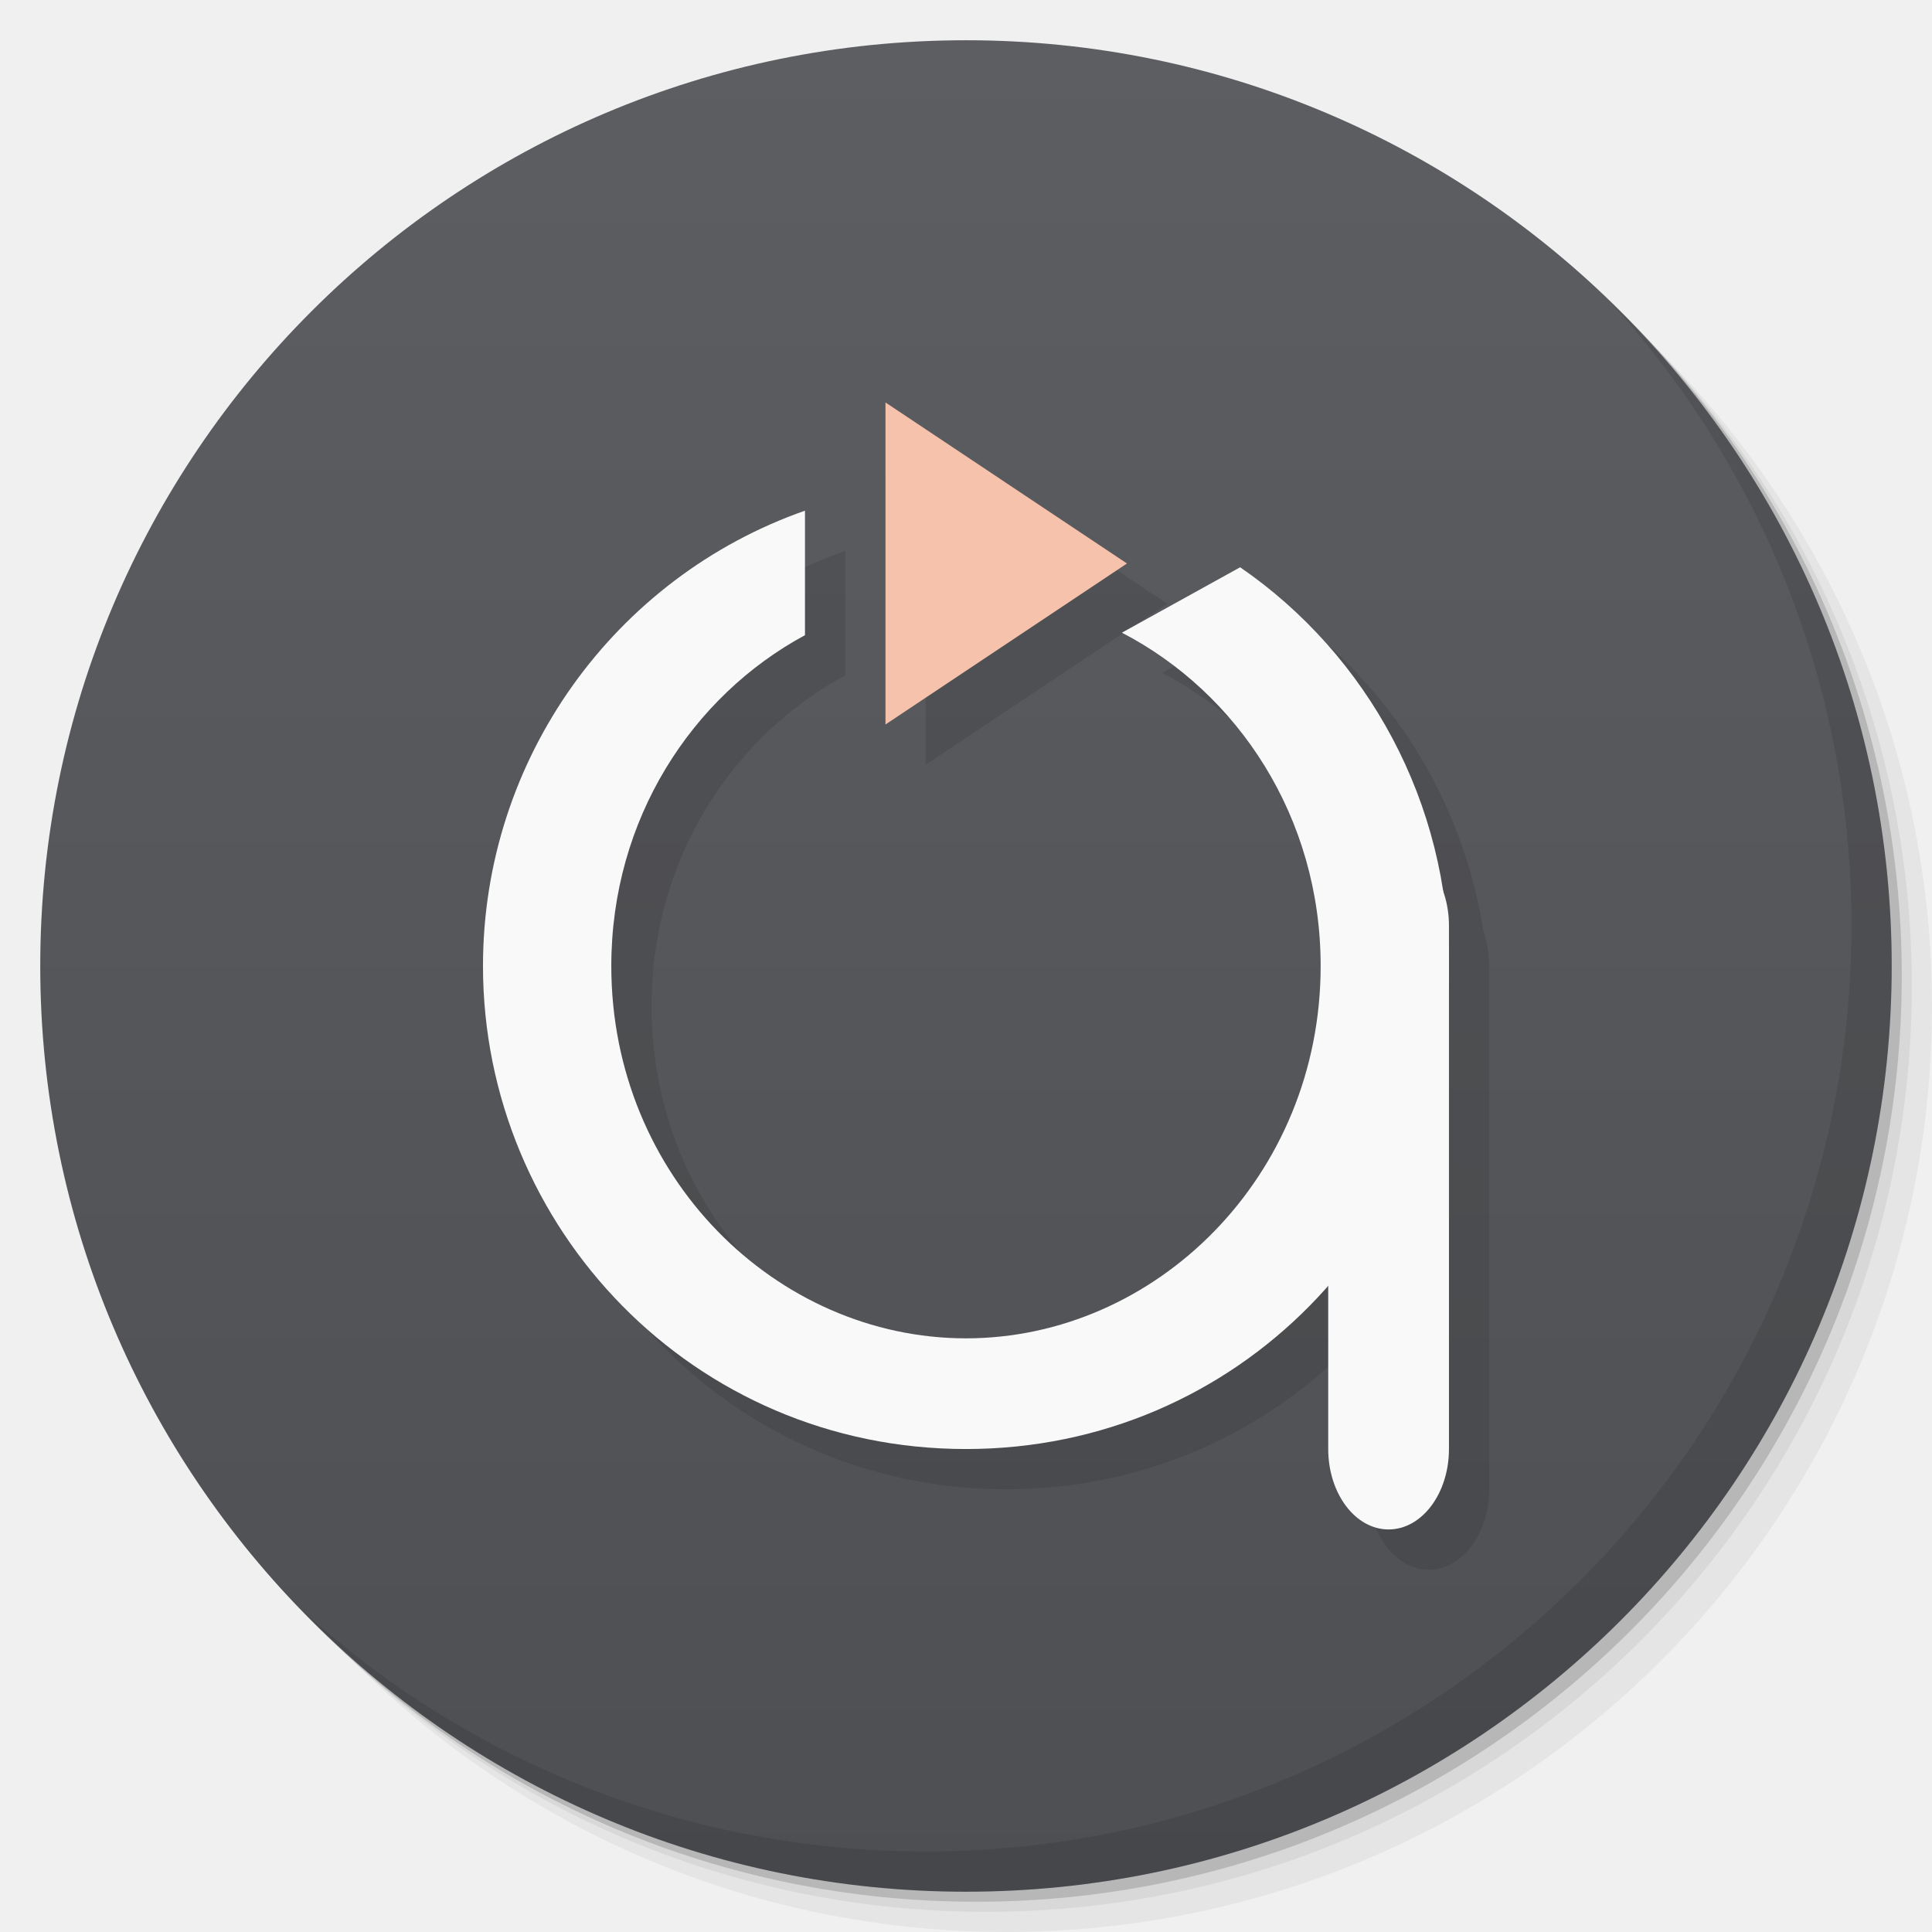
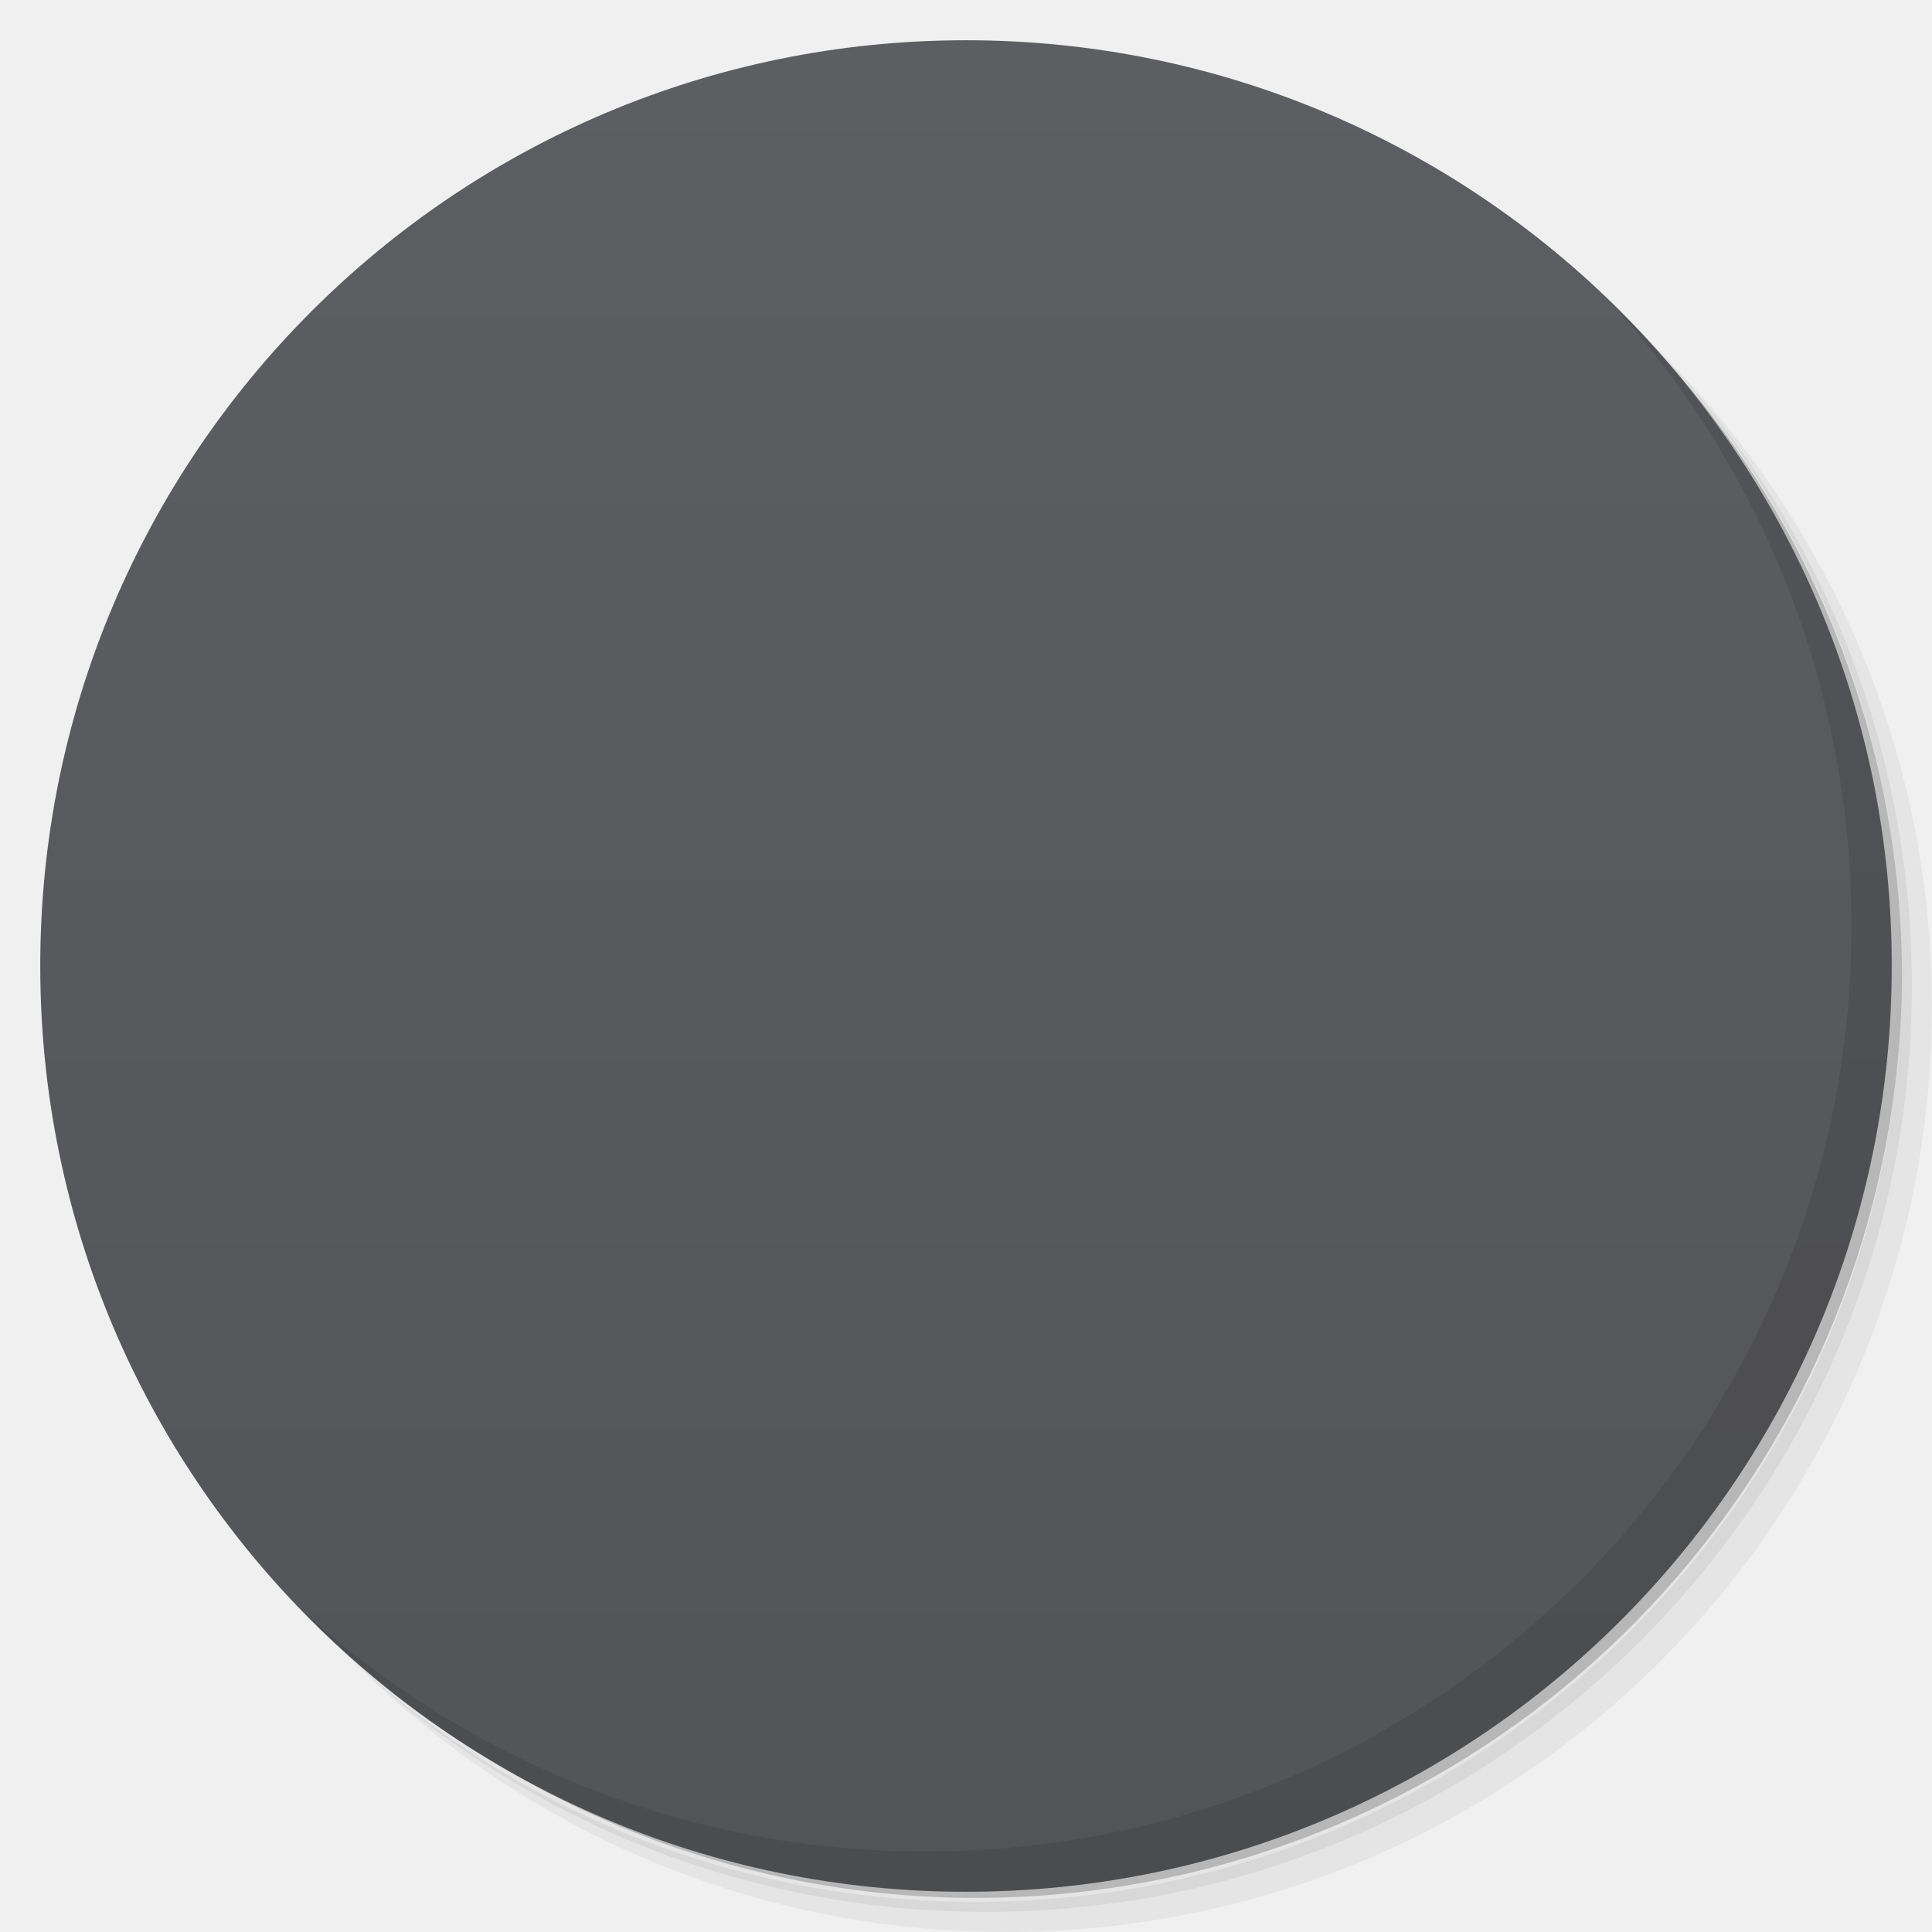
- <svg xmlns="http://www.w3.org/2000/svg" xmlns:xlink="http://www.w3.org/1999/xlink" width="48" viewBox="0 0 13.547 13.547" height="48" id="svg2" version="1.1">
-   <defs id="defs4">
-     <linearGradient id="linearGradient3944">
-       <stop style="stop-color:#333333;stop-opacity:1;" offset="0" id="stop3946" />
-       <stop style="stop-color:#3d3d3d;stop-opacity:1;" offset="1" id="stop3948" />
+ <svg viewBox="0 0 48 48">
+   <defs>
+     <linearGradient id="linearGradient3764" y1="47" x2="0" y2="1" gradientUnits="userSpaceOnUse">
+       <stop stop-color="#535457" stop-opacity="1" />
+       <stop offset="1" stop-color="#5d5e61" stop-opacity="1" />
    </linearGradient>
-     <linearGradient id="0">
-       <stop stop-color="#198ba6" id="stop7" />
-       <stop offset="1" stop-color="#42c9e7" id="stop9" />
-     </linearGradient>
-     <clipPath id="clipPath11">
-       <path d="m 489.217,197.275 c -2.603,0 -3.953,-1.367 -3.953,-3.971 l 0,0 0,-1.034 c 0,-2.604 1.35,-3.971 3.953,-3.971 l 0,0 1.035,0 c 2.62,0 3.97,1.367 3.97,3.971 l 0,0 0,1.034 c 0,2.604 -1.35,3.971 -3.97,3.971 l 0,0 -1.035,0 z" id="path13" />
+     <clipPath id="clipPath-587802562">
+       <g transform="translate(0,-1004.362)">
+         <path d="m -24 13 c 0 1.105 -0.672 2 -1.5 2 -0.828 0 -1.5 -0.895 -1.5 -2 0 -1.105 0.672 -2 1.5 -2 0.828 0 1.5 0.895 1.5 2 z" transform="matrix(15.33333,0,0,11.5,415,878.8622)" fill="#1890d0" />
+       </g>
    </clipPath>
-     <linearGradient id="1">
-       <stop stop-color="#620000" id="stop16" offset="0" style="stop-color:#f96963;stop-opacity:1;" />
-       <stop offset="1" stop-color="#dd0f0f" id="stop18" style="stop-color:#f96963;stop-opacity:1;" />
-     </linearGradient>
-     <clipPath id="clipPath20">
-       <rect y="223" x="307" height="42" width="42" transform="matrix(0,1,-1,0,0,0)" fill="url(#2)" color="#bebebe" rx="9" id="rect22" />
+     <clipPath id="clipPath-596110372">
+       <g transform="translate(0,-1004.362)">
+         <path d="m -24 13 c 0 1.105 -0.672 2 -1.5 2 -0.828 0 -1.5 -0.895 -1.5 -2 0 -1.105 0.672 -2 1.5 -2 0.828 0 1.5 0.895 1.5 2 z" transform="matrix(15.33333,0,0,11.5,415,878.8622)" fill="#1890d0" />
+       </g>
    </clipPath>
-     <linearGradient xlink:href="#1" id="2" gradientUnits="userSpaceOnUse" gradientTransform="matrix(0.175,0,0,0.175,302.8,216)" y1="280" x2="0" y2="40" />
-     <clipPath id="clipPath25">
-       <rect y="85" x="433" height="22" width="22" fill="url(#3)" color="#bebebe" rx="4" id="rect27" />
-     </clipPath>
-     <linearGradient xlink:href="#1" id="3" gradientUnits="userSpaceOnUse" gradientTransform="matrix(0.0875,0,0,0.0875,430.9,81.5)" y1="291.43" x2="0" y2="40" />
-     <clipPath id="clipPath30">
-       <rect width="30" height="30" x="433" y="37" fill="url(#4)" color="#bebebe" rx="6" id="rect32" />
-     </clipPath>
-     <linearGradient xlink:href="#1" id="4" gradientUnits="userSpaceOnUse" gradientTransform="matrix(0.1193182,0,0,0.1193182,430.1364,32.22727)" y1="291.43" x2="0" y2="40" />
-     <clipPath id="clipPath35">
-       <rect width="16" height="16" x="304" y="212" transform="matrix(0,1,-1,0,0,0)" fill="url(#5)" color="#bebebe" rx="3" id="rect37" />
-     </clipPath>
-     <linearGradient xlink:href="#1" id="5" gradientUnits="userSpaceOnUse" gradientTransform="matrix(0.06666667,0,0,0.06666667,302.4,209.3333)" y1="280" x2="0" y2="40" />
-     <clipPath id="clipPath40">
-       <rect y="46" x="34" height="220" width="220" fill="url(#6)" color="#bebebe" rx="50" id="rect42" />
-     </clipPath>
-     <linearGradient xlink:href="#1" id="6" gradientUnits="userSpaceOnUse" gradientTransform="translate(0,-4)" y1="280" x2="0" y2="40" />
-     <clipPath id="clipPath45">
-       <rect y="142" x="290" height="60" width="60" fill="url(#7)" color="#bebebe" rx="12.5" id="rect47" />
-     </clipPath>
-     <linearGradient xlink:href="#1" id="7" gradientUnits="userSpaceOnUse" y1="204" x2="0" y2="140" />
-     <clipPath id="clipPath50">
-       <rect width="88" height="88" x="292" y="32" fill="url(#8)" color="#bebebe" rx="18" id="rect52" />
-     </clipPath>
-     <linearGradient xlink:href="#1" id="8" gradientUnits="userSpaceOnUse" y1="124" x2="0" y2="28" />
-     <clipPath id="clipPath55">
-       <rect y="101" x="417" height="22" width="22" fill="url(#9)" color="#bebebe" rx="5" id="rect57" />
-     </clipPath>
-     <linearGradient xlink:href="#1" id="9" gradientUnits="userSpaceOnUse" gradientTransform="matrix(0.0875,0,0,0.0875,414.9,97.5)" y1="302.86" x2="0" y2="28.571" />
-     <clipPath id="clipPath60">
-       <rect width="30" height="30" x="417" y="53" fill="url(#A)" color="#bebebe" rx="7" id="rect62" />
-     </clipPath>
-     <linearGradient xlink:href="#1" id="A" gradientUnits="userSpaceOnUse" gradientTransform="matrix(0.1193182,0,0,0.1193182,414.1364,48.22727)" y1="299.81" x2="0" y2="31.619" />
-     <use id="B" opacity="0.2" fill="#ffffff" xlink:href="#U" />
-     <clipPath id="clipPath66">
-       <use xlink:href="#B" transform="matrix(8,0,0,8,-2141.576,-54.42424)" id="use68" />
-     </clipPath>
-     <clipPath id="clipPath70">
-       <use xlink:href="#B" id="use72" />
-     </clipPath>
-     <use id="C" fill="none" xlink:href="#U" />
-     <clipPath id="clipPath75">
-       <use xlink:href="#C" id="use77" />
-     </clipPath>
-     <clipPath id="clipPath79">
-       <use transform="matrix(8,0,0,8,-2141.576,-54.42424)" xlink:href="#C" id="use81" />
-     </clipPath>
-     <use id="D" fill="none" xlink:href="#U" />
-     <clipPath id="clipPath84">
-       <use xlink:href="#D" id="use86" />
-     </clipPath>
-     <clipPath id="clipPath88">
-       <use transform="matrix(8,0,0,8,-2141.576,-54.42424)" xlink:href="#D" id="use90" />
-     </clipPath>
-     <use id="E" fill="none" xlink:href="#U" />
-     <clipPath id="clipPath93">
-       <use xlink:href="#E" id="use95" />
-     </clipPath>
-     <clipPath id="clipPath97">
-       <use transform="matrix(8,0,0,8,-2141.576,-54.42424)" xlink:href="#E" id="use99" />
-     </clipPath>
-     <use id="F" fill="none" xlink:href="#U" />
-     <clipPath id="clipPath102">
-       <use xlink:href="#F" id="use104" />
-     </clipPath>
-     <clipPath id="clipPath106">
-       <use transform="matrix(8,0,0,8,-2141.576,-54.42424)" xlink:href="#F" id="use108" />
-     </clipPath>
-     <use id="G" fill="none" xlink:href="#U" />
-     <clipPath id="clipPath111">
-       <use xlink:href="#G" id="use113" />
-     </clipPath>
-     <clipPath id="clipPath115">
-       <use transform="matrix(8,0,0,8,-2141.576,-54.42424)" xlink:href="#G" id="use117" />
-     </clipPath>
-     <use id="H" fill="none" xlink:href="#U" />
-     <clipPath id="clipPath120">
-       <use xlink:href="#H" id="use122" />
-     </clipPath>
-     <clipPath id="clipPath124">
-       <use transform="matrix(8,0,0,8,-2141.576,-54.42424)" xlink:href="#H" id="use126" />
-     </clipPath>
-     <use id="I" fill="none" xlink:href="#U" />
-     <clipPath id="clipPath129">
-       <use xlink:href="#I" id="use131" />
-     </clipPath>
-     <clipPath id="clipPath133">
-       <rect y="223" x="307" height="42" width="42" transform="matrix(0,1,-1,0,0,0)" fill="url(#2)" color="#bebebe" rx="9" id="rect135" />
-     </clipPath>
-     <clipPath id="clipPath137">
-       <rect y="85" x="433" height="22" width="22" fill="url(#3)" color="#bebebe" rx="4" id="rect139" />
-     </clipPath>
-     <clipPath id="clipPath141">
-       <rect width="30" height="30" x="433" y="37" fill="url(#4)" color="#bebebe" rx="6" id="rect143" />
-     </clipPath>
-     <clipPath id="clipPath145">
-       <rect width="16" height="16" x="304" y="212" transform="matrix(0,1,-1,0,0,0)" fill="url(#5)" color="#bebebe" rx="3" id="rect147" />
-     </clipPath>
-     <clipPath id="clipPath149">
-       <rect y="46" x="34" height="220" width="220" fill="url(#6)" color="#bebebe" rx="50" id="rect151" />
-     </clipPath>
-     <clipPath id="clipPath153">
-       <rect y="142" x="290" height="60" width="60" fill="url(#7)" color="#bebebe" rx="12.5" id="rect155" />
-     </clipPath>
-     <clipPath id="clipPath157">
-       <rect width="88" height="88" x="292" y="32" fill="url(#8)" color="#bebebe" rx="18" id="rect159" />
-     </clipPath>
-     <clipPath id="clipPath161">
-       <rect y="101" x="417" height="22" width="22" fill="url(#9)" color="#bebebe" rx="5" id="rect163" />
-     </clipPath>
-     <clipPath id="clipPath165">
-       <rect width="30" height="30" x="417" y="53" fill="url(#A)" color="#bebebe" rx="7" id="rect167" />
-     </clipPath>
-     <clipPath id="clipPath169">
-       <use transform="matrix(8,0,0,8,-2141.576,-54.42424)" xlink:href="#I" id="use171" />
-     </clipPath>
-     <use id="J" fill="none" xlink:href="#U" />
-     <clipPath id="clipPath174">
-       <use xlink:href="#J" id="use176" />
-     </clipPath>
-     <clipPath id="clipPath178">
-       <use transform="matrix(8,0,0,8,-2141.576,-54.42424)" xlink:href="#J" id="use180" />
-     </clipPath>
-     <use id="K" fill="none" xlink:href="#U" />
-     <clipPath id="clipPath183">
-       <use xlink:href="#K" id="use185" />
-     </clipPath>
-     <clipPath id="clipPath187">
-       <use transform="matrix(8,0,0,8,-2141.576,-54.42424)" xlink:href="#K" id="use189" />
-     </clipPath>
-     <use id="L" fill="none" xlink:href="#U" />
-     <clipPath id="clipPath192">
-       <use xlink:href="#L" id="use194" />
-     </clipPath>
-     <clipPath id="clipPath196">
-       <use transform="matrix(8,0,0,8,-2141.576,-54.42424)" xlink:href="#L" id="use198" />
-     </clipPath>
-     <use id="M" fill="none" xlink:href="#U" />
-     <clipPath id="clipPath201">
-       <use xlink:href="#M" id="use203" />
-     </clipPath>
-     <clipPath id="clipPath205">
-       <use transform="matrix(8,0,0,8,-2141.576,-54.42424)" xlink:href="#M" id="use207" />
-     </clipPath>
-     <use id="N" fill="none" xlink:href="#U" />
-     <clipPath id="clipPath210">
-       <use xlink:href="#N" id="use212" />
-     </clipPath>
-     <clipPath id="clipPath214">
-       <use transform="matrix(8,0,0,8,-2141.576,-54.42424)" xlink:href="#N" id="use216" />
-     </clipPath>
-     <use id="O" fill="none" xlink:href="#U" />
-     <clipPath id="clipPath219">
-       <use xlink:href="#O" id="use221" />
-     </clipPath>
-     <clipPath id="clipPath223">
-       <use transform="matrix(8,0,0,8,-2141.576,-54.42424)" xlink:href="#O" id="use225" />
-     </clipPath>
-     <clipPath id="clipPath227">
-       <path d="m 296,26 a 10,10 0 1 1 -20,0 10,10 0 1 1 20,0 z" id="path229" />
-     </clipPath>
-     <linearGradient gradientUnits="userSpaceOnUse" x2="0" y2="40" y1="280" xlink:href="#Q" id="P" gradientTransform="matrix(.175 0 0 .175 302.8 216)" />
-     <linearGradient id="Q">
-       <stop stop-color="#151515" id="stop233" />
-       <stop offset="1" stop-color="#222" id="stop235" />
-     </linearGradient>
-     <linearGradient gradientUnits="userSpaceOnUse" x2="0" y2="90" y1="230" xlink:href="#Q" id="R" gradientTransform="matrix(.375 0 0 .375 298 16)" />
-     <linearGradient gradientUnits="userSpaceOnUse" x2="0" y2="90" y1="230" xlink:href="#Q" id="S" gradientTransform="matrix(.25 0 0 .25 300 132)" />
-     <clipPath id="clipPath239">
-       <rect height="20" rx="4" y="78" x="434" width="20" color="#bebebe" id="rect241" />
-     </clipPath>
-     <clipPath id="clipPath243">
-       <rect height="22" rx="4" y="77" x="433" width="22" color="#bebebe" id="rect245" />
-     </clipPath>
-     <clipPath id="clipPath247">
-       <rect height="22" rx="5" y="77" x="433" width="22" color="#bebebe" id="rect249" />
-     </clipPath>
-     <clipPath id="clipPath251">
-       <rect height="30" rx="6" y="29" x="433" width="30" color="#bebebe" id="rect253" />
-     </clipPath>
-     <clipPath id="clipPath255">
-       <rect transform="matrix(0 -1 1 0 0 0)" height="60" rx="12.5" y="142" x="306" width="60" fill="url(#S)" color="#bebebe" id="rect257" />
-     </clipPath>
-     <clipPath id="clipPath259">
-       <rect height="90" rx="18.75" y="31" x="307" width="90" fill="url(#R)" color="#bebebe" id="rect261" />
-     </clipPath>
-     <clipPath id="clipPath263">
-       <rect height="30" rx="4" y="29" x="433" width="30" opacity="0.2" fill="#6d6d6d" color="#bebebe" id="rect265" />
-     </clipPath>
-     <clipPath id="clipPath267">
-       <rect height="22" rx="3" y="77" x="433" width="22" opacity="0.2" fill="#6d6d6d" color="#bebebe" id="rect269" />
-     </clipPath>
-     <clipPath id="clipPath271">
-       <path d="m 144,70 c -49.706,0 -90,40.294 -90,90 0,49.706 40.294,90 90,90 49.706,0 90,-40.294 90,-90 0,-49.706 -40.294,-90 -90,-90 z m 0,32.188 c 32.033,0 58,25.967 58,58 0,32.033 -25.967,58 -58,58 -32.033,0 -58,-25.967 -58,-58 0,-32.033 25.967,-58 58,-58 z" id="path273" />
-     </clipPath>
-     <clipPath id="clipPath275">
-       <path d="m 152,204 a 8,8 0 1 1 -16,0 8,8 0 1 1 16,0 z" id="path277" />
-     </clipPath>
-     <clipPath id="clipPath279">
-       <rect height="16" rx="3" y="116" x="432" width="16" color="#bebebe" id="rect281" />
-     </clipPath>
-     <clipPath id="clipPath283">
-       <path d="m 145,215 c 33.137,0 60,-26.863 60,-60 0,-33.137 -26.863,-60 -60,-60 -33.137,0 -60,26.863 -60,60 0,12.507 3.829,24.106 10.375,33.719 L 89,211 111.281,204.625 C 120.894,211.172 132.493,215 145,215 z" id="path285" />
-     </clipPath>
-     <clipPath id="clipPath287">
-       <path d="m 98.031,23.191 c -41.492,1.052 -74.844,35.068 -74.844,76.812 0,42.407 34.406,76.812 76.812,76.812 42.407,0 76.812,-34.406 76.812,-76.812 0,-42.407 -34.406,-76.812 -76.812,-76.812 -0.663,0 -1.31,-0.017 -1.969,0 z M 100,50.66 c 27.245,0 49.344,22.099 49.344,49.344 -1e-5,27.245 -22.099,49.344 -49.344,49.344 -27.245,-1e-5 -49.344,-22.099 -49.344,-49.344 0,-27.245 22.099,-49.344 49.344,-49.344 z" id="path289" />
-     </clipPath>
-     <clipPath id="clipPath291">
-       <rect height="16" rx="2" y="116" x="432" width="16" opacity="0.2" fill="#6d6d6d" color="#bebebe" id="rect293" />
-     </clipPath>
-     <clipPath id="clipPath295">
-       <rect height="240" rx="50" y="36" x="24" width="240" fill="#986767" color="#bebebe" id="rect297" />
-     </clipPath>
-     <clipPath id="clipPath299">
-       <rect transform="rotate(90)" height="42" rx="9" y="223" x="307" width="42" fill="url(#P)" color="#bebebe" id="rect301" />
-     </clipPath>
-     <linearGradient xlink:href="#0" id="T" gradientUnits="userSpaceOnUse" gradientTransform="matrix(1.210546,0,0,1.212299,-131.3481,-325.0735)" y1="279.1" x2="0" y2="268.33" />
-     <path id="U" d="m 296,26 a 10,10 0 1 1 -20,0 10,10 0 1 1 20,0 z" color="#000000" />
-     <linearGradient xlink:href="#W" id="V" y1="46.752" x2="0" y2="-24.433" gradientUnits="userSpaceOnUse" />
-     <linearGradient id="W">
-       <stop stop-color="#c7c7c7" id="stop307" />
-       <stop offset="1" stop-color="#dedede" id="stop309" />
-     </linearGradient>
-     <linearGradient xlink:href="#W" id="linearGradient3312" gradientUnits="userSpaceOnUse" y1="46.752" x2="0" y2="-24.433" gradientTransform="matrix(0.2363048,0,0,0.1863373,-11.35038,4.834975)" />
-     <linearGradient xlink:href="#W-1" id="linearGradient3312-3" gradientUnits="userSpaceOnUse" y1="46.752" x2="0" y2="-24.433" gradientTransform="matrix(0.2363048,0,0,0.1863373,-11.35038,4.834975)" />
-     <linearGradient id="W-1">
-       <stop stop-color="#c7c7c7" id="stop307-9" />
-       <stop offset="1" stop-color="#dedede" id="stop309-6" />
-     </linearGradient>
-     <linearGradient xlink:href="#1" id="linearGradient3938" x1="7.056" y1="13.264" x2="6.773" y2="0.282" gradientUnits="userSpaceOnUse" />
-     <linearGradient xlink:href="#linearGradient3798" id="linearGradient3950" x1="-25.5" y1="15" x2="-25.5" y2="11" gradientUnits="userSpaceOnUse" />
-     <linearGradient xlink:href="#linearGradient3944" id="linearGradient3990" gradientUnits="userSpaceOnUse" x1="-25.5" y1="15" x2="-25.5" y2="11" />
-     <linearGradient xlink:href="#linearGradient3944" id="linearGradient3992" gradientUnits="userSpaceOnUse" x1="-25.5" y1="15" x2="-25.5" y2="11" gradientTransform="matrix(15.33333,0,0,11.5,415,-125.5)" />
-     <linearGradient xlink:href="#linearGradient3944" id="linearGradient4001" gradientUnits="userSpaceOnUse" x1="-25.5" y1="15" x2="-25.5" y2="11" />
-     <linearGradient xlink:href="#linearGradient3944" id="linearGradient4008" gradientUnits="userSpaceOnUse" x1="-25.5" y1="15" x2="-25.5" y2="11" />
-     <linearGradient xlink:href="#linearGradient3944" id="linearGradient4013" gradientUnits="userSpaceOnUse" x1="-25.5" y1="15" x2="-25.5" y2="11" />
-     <linearGradient xlink:href="#linearGradient3944" id="linearGradient4015" gradientUnits="userSpaceOnUse" x1="-25.5" y1="15" x2="-25.5" y2="11" gradientTransform="matrix(15.33333,0,0,11.5,415,-125.5)" />
-     <linearGradient xlink:href="#linearGradient3944" id="linearGradient4022" gradientUnits="userSpaceOnUse" x1="-25.5" y1="15" x2="-25.5" y2="11" />
-     <linearGradient xlink:href="#linearGradient3944" id="linearGradient4024" gradientUnits="userSpaceOnUse" x1="-25.5" y1="15" x2="-25.5" y2="11" gradientTransform="matrix(15.33333,0,0,11.5,415,-125.5)" />
-     <linearGradient xlink:href="#linearGradient3944" id="linearGradient4031" gradientUnits="userSpaceOnUse" x1="-25.5" y1="15" x2="-25.5" y2="11" />
-     <linearGradient xlink:href="#linearGradient3944" id="linearGradient4036" gradientUnits="userSpaceOnUse" x1="-25.5" y1="15" x2="-25.5" y2="11" />
-     <linearGradient xlink:href="#linearGradient4460" id="linearGradient3019" gradientUnits="userSpaceOnUse" gradientTransform="matrix(1.10525,0,0,1.10525,-148.5372,-295.8149)" y1="279.096" x2="0" y2="268.33" />
-     <linearGradient id="linearGradient4460">
-       <stop offset="0" style="stop-color:#1d1d1d" id="stop7-3" />
-       <stop offset="1" style="stop-color:#333" id="stop9-8" />
-     </linearGradient>
-     <linearGradient xlink:href="#linearGradient3798" id="linearGradient3804" x1="24" y1="47" x2="24" y2="1" gradientUnits="userSpaceOnUse" />
-     <linearGradient id="linearGradient3798">
-       <stop style="stop-color:#4d4f53;stop-opacity:1;" offset="0" id="stop3800" />
-       <stop style="stop-color:#5d5e61;stop-opacity:1;" offset="1" id="stop3802" />
-     </linearGradient>
-     <linearGradient gradientTransform="matrix(0.2822222,0,0,0.2822222,14.97003,0.2173797)" y2="1" x2="24" y1="47" x1="24" gradientUnits="userSpaceOnUse" id="linearGradient3244" xlink:href="#linearGradient3798" />
-     <linearGradient gradientTransform="translate(0,-1004.362)" y2="1047.36" x2="0" y1="1028.36" gradientUnits="userSpaceOnUse" id="0-8" xlink:href="#1-8" />
-     <linearGradient id="1-8">
-       <stop stop-color="#ffffff" id="stop3236" />
-       <stop offset="1" stop-color="#ffffff" stop-opacity="0" id="stop3238" />
-     </linearGradient>
-     <linearGradient xlink:href="#3-9" id="2-6" gradientUnits="userSpaceOnUse" y1="1028.36" x2="0" y2="1047.36" gradientTransform="matrix(1,0,0,-1,0,1052.362)" />
-     <linearGradient id="3-9">
-       <stop id="stop3242" />
-       <stop offset="1" stop-opacity="0" id="stop3244" />
-     </linearGradient>
  </defs>
-   <g id="layer1">
-     <path style="opacity:0.05;fill:#000000;fill-opacity:1;stroke:none" d="M 25,2 C 12.297,2 2,12.297 2,25 2,31.367 4.601,37.117 8.781,41.281 12.866,44.994 18.296,47.25 24.25,47.25 c 12.703,0 23,-10.297 23,-23 0,-5.954 -2.256,-11.384 -5.969,-15.469 C 37.117,4.601 31.367,2 25,2 z M 41.281,8.781 C 45.136,12.894 47.5,18.419 47.5,24.5 c 0,12.703 -10.297,23 -23,23 C 18.419,47.5 12.894,45.136 8.781,41.281 12.941,45.425 18.665,48 25,48 37.703,48 48,37.703 48,25 48,18.665 45.425,12.941 41.281,8.781 z" transform="scale(0.2822222,0.2822222)" id="path3978" />
-     <path style="opacity:0.1;fill:#000000;fill-opacity:1;stroke:none" d="M 41.281,8.781 C 44.994,12.866 47.25,18.296 47.25,24.25 c 0,12.703 -10.297,23 -23,23 -5.954,0 -11.384,-2.256 -15.469,-5.969 C 12.894,45.136 18.419,47.5 24.5,47.5 c 12.703,0 23,-10.297 23,-23 0,-6.081 -2.364,-11.606 -6.219,-15.719 z" transform="scale(0.2822222,0.2822222)" id="path3976" />
-     <path transform="matrix(4.327407,0,0,3.245556,117.1928,-35.34833)" d="m -24,13 a 1.5,2 0 1 1 -3,0 1.5,2 0 1 1 3,0 z" id="path3952" style="opacity:0.2;fill:#000000;fill-opacity:1;stroke:none" />
+   <g>
+     <path d="m 36.31 5 c 5.859 4.062 9.688 10.831 9.688 18.5 c 0 12.426 -10.07 22.5 -22.5 22.5 c -7.669 0 -14.438 -3.828 -18.5 -9.688 c 1.037 1.822 2.306 3.499 3.781 4.969 c 4.085 3.712 9.514 5.969 15.469 5.969 c 12.703 0 23 -10.298 23 -23 c 0 -5.954 -2.256 -11.384 -5.969 -15.469 c -1.469 -1.475 -3.147 -2.744 -4.969 -3.781 z m 4.969 3.781 c 3.854 4.113 6.219 9.637 6.219 15.719 c 0 12.703 -10.297 23 -23 23 c -6.081 0 -11.606 -2.364 -15.719 -6.219 c 4.16 4.144 9.883 6.719 16.219 6.719 c 12.703 0 23 -10.298 23 -23 c 0 -6.335 -2.575 -12.06 -6.719 -16.219 z" opacity="0.05" />
+     <path d="m 41.28 8.781 c 3.712 4.085 5.969 9.514 5.969 15.469 c 0 12.703 -10.297 23 -23 23 c -5.954 0 -11.384 -2.256 -15.469 -5.969 c 4.113 3.854 9.637 6.219 15.719 6.219 c 12.703 0 23 -10.298 23 -23 c 0 -6.081 -2.364 -11.606 -6.219 -15.719 z" opacity="0.1" />
+     <path d="m 31.25 2.375 c 8.615 3.154 14.75 11.417 14.75 21.13 c 0 12.426 -10.07 22.5 -22.5 22.5 c -9.708 0 -17.971 -6.135 -21.12 -14.75 a 23 23 0 0 0 44.875 -7 a 23 23 0 0 0 -16 -21.875 z" opacity="0.2" />
  </g>
-   <g id="layer2">
-     <path style="opacity:1;fill:url(#linearGradient3950);fill-opacity:1.0;stroke:none" id="path3942" d="m -24,13 a 1.5,2 0 1 1 -3,0 1.5,2 0 1 1 3,0 z" transform="matrix(4.327407,0,0,3.245556,117.1222,-35.41889)" />
-     <path style="opacity:0.1;fill:#000000;fill-opacity:1;stroke:none" d="M 40.031 7.531 C 43.744 11.616 46 17.046 46 23 C 46 35.703 35.703 46 23 46 C 17.046 46 11.616 43.744 7.531 40.031 C 11.709 44.323 17.538 47 24 47 C 36.703 47 47 36.703 47 24 C 47 17.538 44.323 11.709 40.031 7.531 z " id="path4027" transform="scale(0.2822222,0.2822222)" />
+   <g>
+     <path d="m 24 1 c 12.703 0 23 10.297 23 23 c 0 12.703 -10.297 23 -23 23 -12.703 0 -23 -10.297 -23 -23 0 -12.703 10.297 -23 23 -23 z" fill="url(#linearGradient3764)" fill-opacity="1" />
  </g>
-   <g id="layer3">
-     <g id="g16517" transform="matrix(0.2822222,0,0,0.2822445,0.2822222,-283.1938)" style="fill:#000000;fill-opacity:1;opacity:0.1">
-       <path id="path16519" transform="translate(0,1004.362)" d="M 20,12.688 C 15.272,14.345 12,18.85 12,24 c 0,6.504 5.222,12 12,12 6.778,0 12,-5.496 12,-12 0,-4.056 -2.015,-7.723 -5.188,-9.906 l -2.938,1.625 c 2.874,1.49 4.938,4.578 4.938,8.281 0,5.228 -4.098,9.25 -8.812,9.25 -4.714,0 -8.812,-4.022 -8.812,-9.25 0,-3.648 2.005,-6.704 4.812,-8.219 l 0,-3.094 z" style="color:#000000;fill:#000000;fill-opacity:1" />
-       <rect id="rect16521" ry="2" rx="1.5" y="1025.36" x="33" height="17" width="3" style="fill:#000000;fill-opacity:1" />
-       <path id="path16523" d="m 22,1014.362 6,4 -6,4 0,-6 z" style="fill:#000000;fill-opacity:1" />
-     </g>
-     <g transform="matrix(0.2822222,0,0,0.2822445,0,-283.476)" id="g344">
-       <path style="color:#000000;fill:#f9f9f9" d="M 20,12.688 C 15.272,14.345 12,18.85 12,24 c 0,6.504 5.222,12 12,12 6.778,0 12,-5.496 12,-12 0,-4.056 -2.015,-7.723 -5.188,-9.906 l -2.938,1.625 c 2.874,1.49 4.938,4.578 4.938,8.281 0,5.228 -4.098,9.25 -8.812,9.25 -4.714,0 -8.812,-4.022 -8.812,-9.25 0,-3.648 2.005,-6.704 4.812,-8.219 l 0,-3.094 z" transform="translate(0,1004.362)" id="path346" />
-       <rect style="fill:#f9f9f9" width="3" height="17" x="33" y="1025.36" rx="1.5" ry="2" id="rect348" />
-       <path style="fill:#f7c2ab" d="m 22,1014.362 6,4 -6,4 0,-6 z" id="path350" />
+   <g>
+     <g clip-path="url(#clipPath-587802562)">
+       <g transform="translate(1,1)">
+         <g opacity="0.1">
+           <g>
+             <path d="m 20 12.688 c -4.727 1.656 -8 6.164 -8 11.313 c 0 6.504 5.223 12 12 12 c 6.777 0 12 -5.5 12 -12 c 0 -4.055 -2.02 -7.723 -5.188 -9.906 l -2.938 1.625 c 2.875 1.492 4.938 4.578 4.938 8.281 c 0 5.23 -4.098 9.25 -8.813 9.25 c -4.715 0 -8.813 -4.02 -8.813 -9.25 c 0 -3.648 2 -6.703 4.813 -8.219 m 0 -3.094" fill="#000" />
+             <path d="m 34.5 21 c 0.828 0 1.5 0.895 1.5 2 l 0 13 c 0 1.105 -0.672 2 -1.5 2 c -0.828 0 -1.5 -0.895 -1.5 -2 l 0 -13 c 0 -1.105 0.672 -2 1.5 -2 m 0 0" fill="#000" />
+             <path d="m 22 10 l 6 4 l -6 4 m 0 -8" fill="#000" />
+           </g>
+         </g>
+       </g>
    </g>
  </g>
+   <g>
+     <g clip-path="url(#clipPath-596110372)">
+       <g>
+         <path d="m 20 12.688 c -4.727 1.656 -8 6.164 -8 11.313 c 0 6.504 5.223 12 12 12 c 6.777 0 12 -5.5 12 -12 c 0 -4.055 -2.02 -7.723 -5.188 -9.906 l -2.938 1.625 c 2.875 1.492 4.938 4.578 4.938 8.281 c 0 5.23 -4.098 9.25 -8.813 9.25 c -4.715 0 -8.813 -4.02 -8.813 -9.25 c 0 -3.648 2 -6.703 4.813 -8.219 m 0 -3.094" fill="#f9f9f9" />
+         <path d="m 34.5 21 c 0.828 0 1.5 0.895 1.5 2 l 0 13 c 0 1.105 -0.672 2 -1.5 2 c -0.828 0 -1.5 -0.895 -1.5 -2 l 0 -13 c 0 -1.105 0.672 -2 1.5 -2 m 0 0" fill="#f9f9f9" />
+         <path d="m 22 10 l 6 4 l -6 4 m 0 -8" fill="#f5c1ab" />
+       </g>
+     </g>
+   </g>
+   <g>
+     <path d="m 40.03 7.531 c 3.712 4.084 5.969 9.514 5.969 15.469 0 12.703 -10.297 23 -23 23 c -5.954 0 -11.384 -2.256 -15.469 -5.969 4.178 4.291 10.01 6.969 16.469 6.969 c 12.703 0 23 -10.298 23 -23 0 -6.462 -2.677 -12.291 -6.969 -16.469 z" opacity="0.1" />
+   </g>
</svg>
